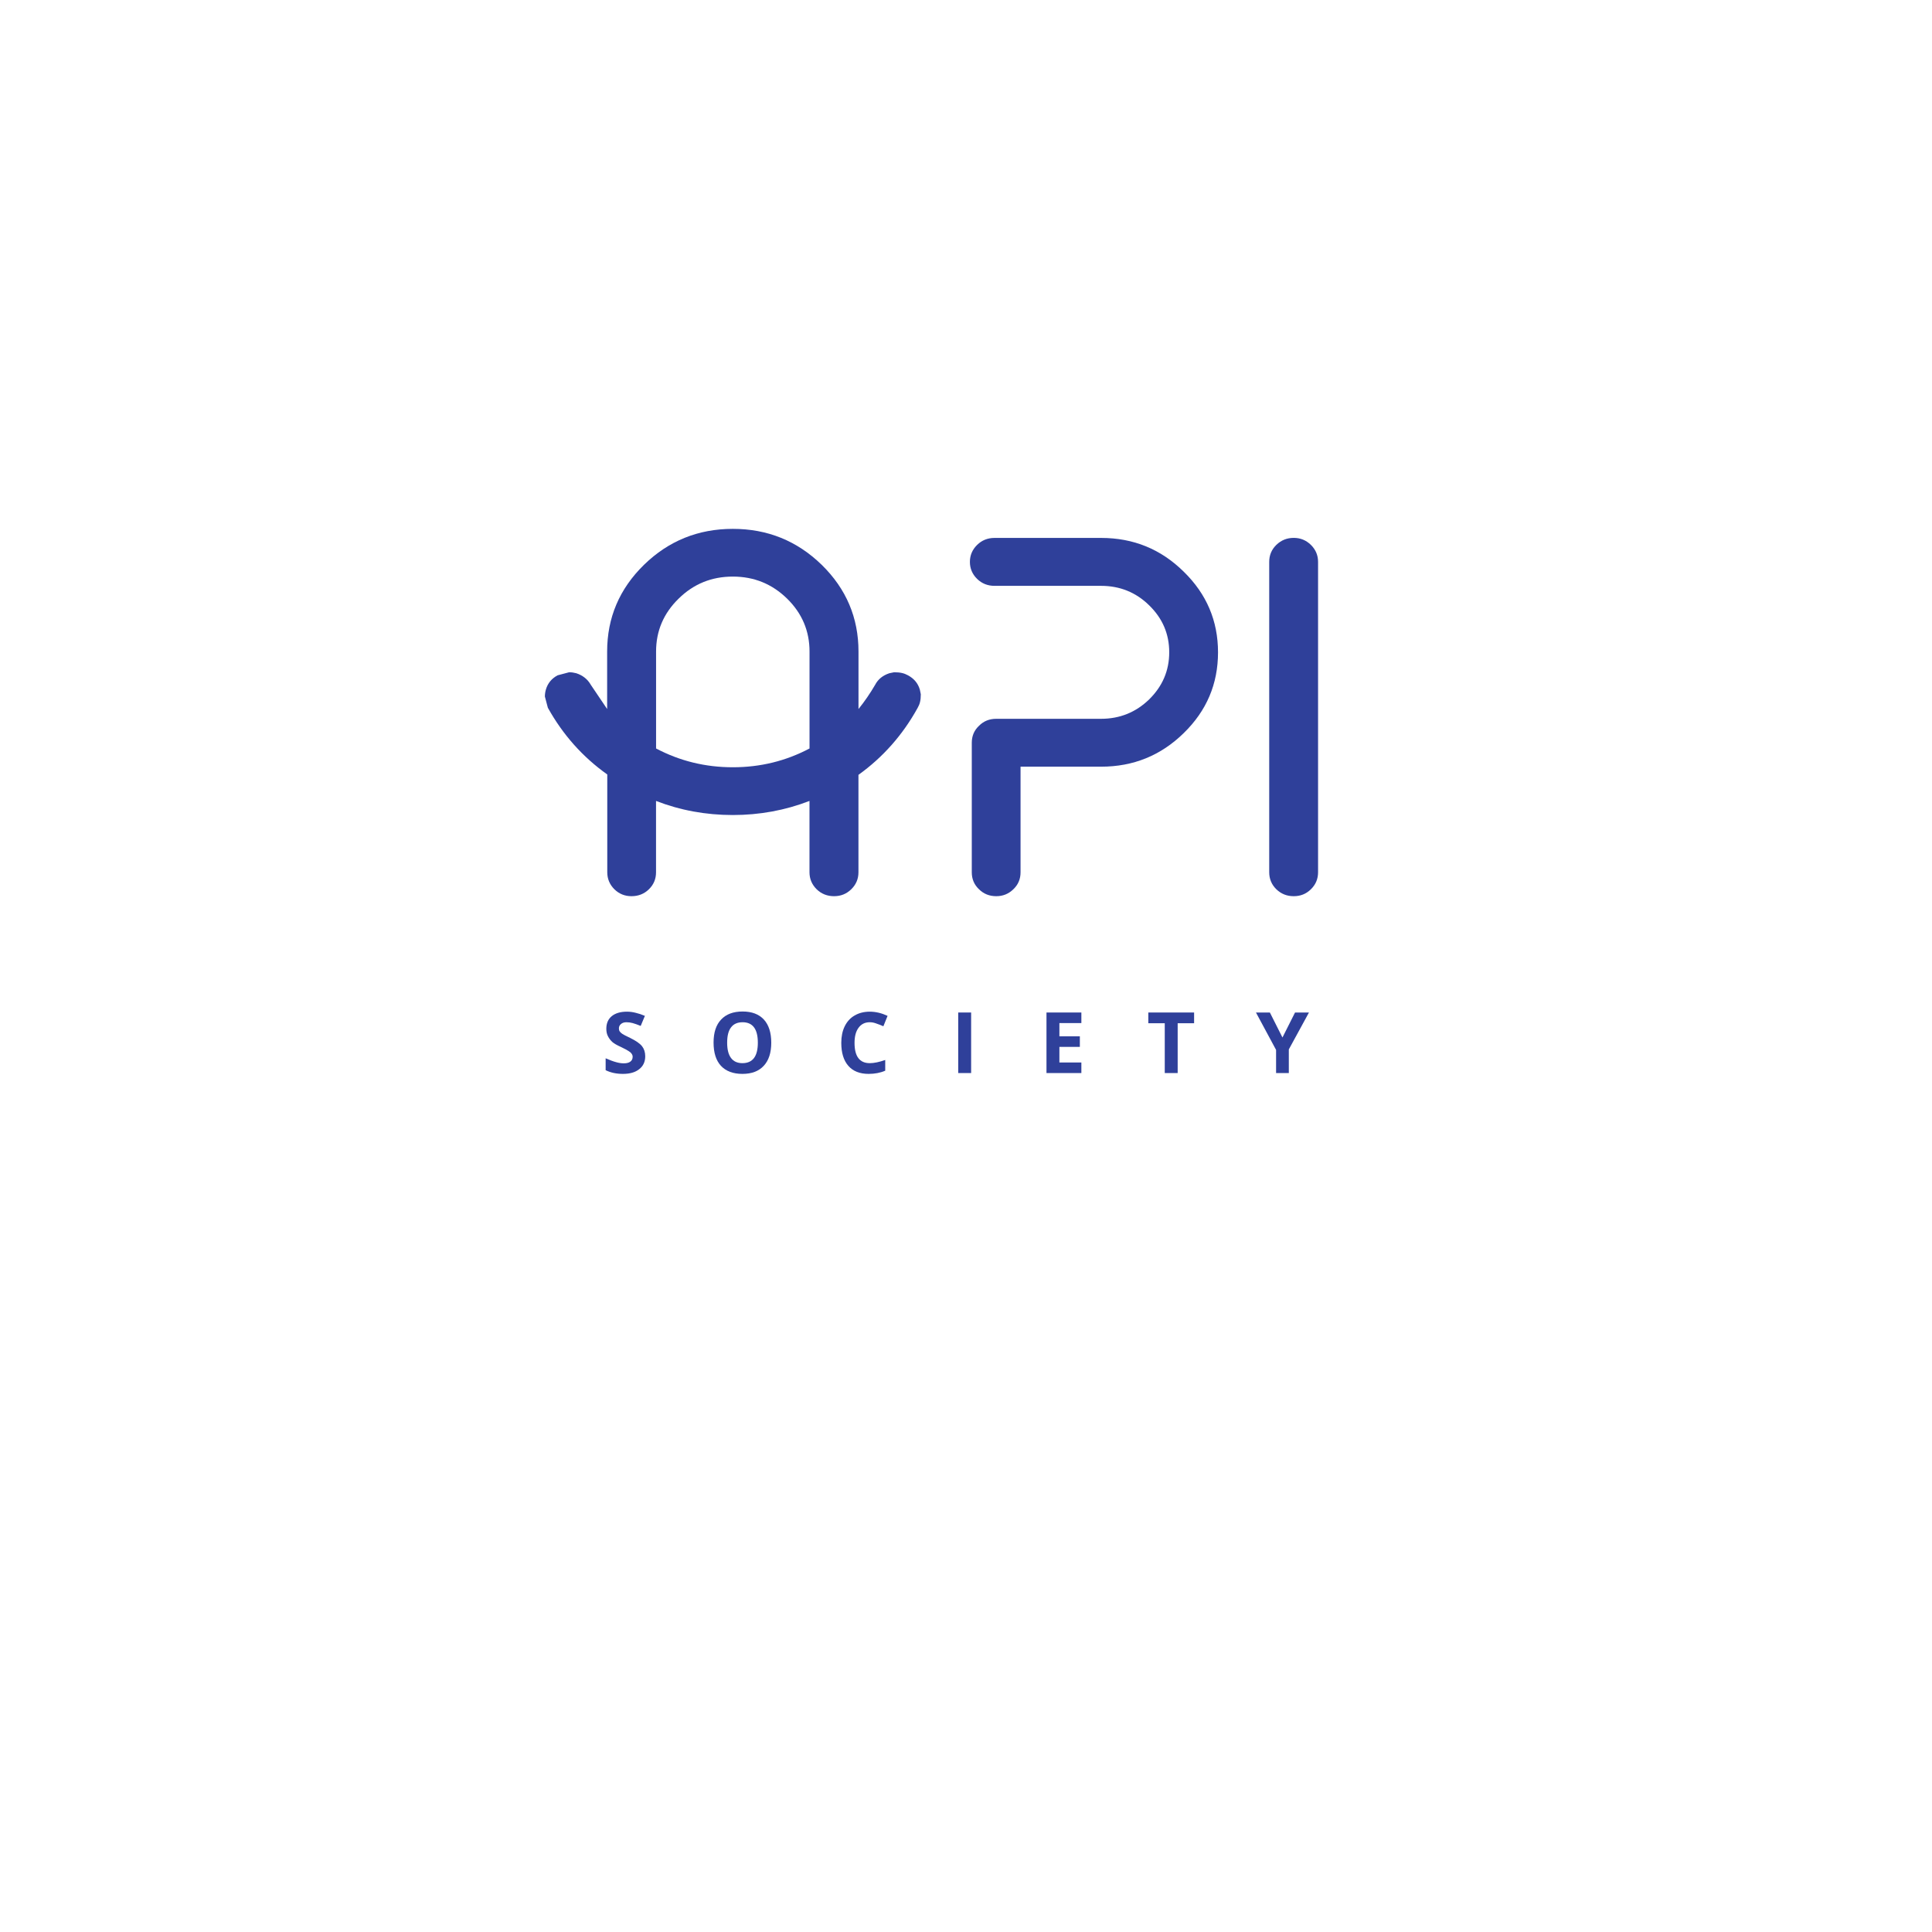
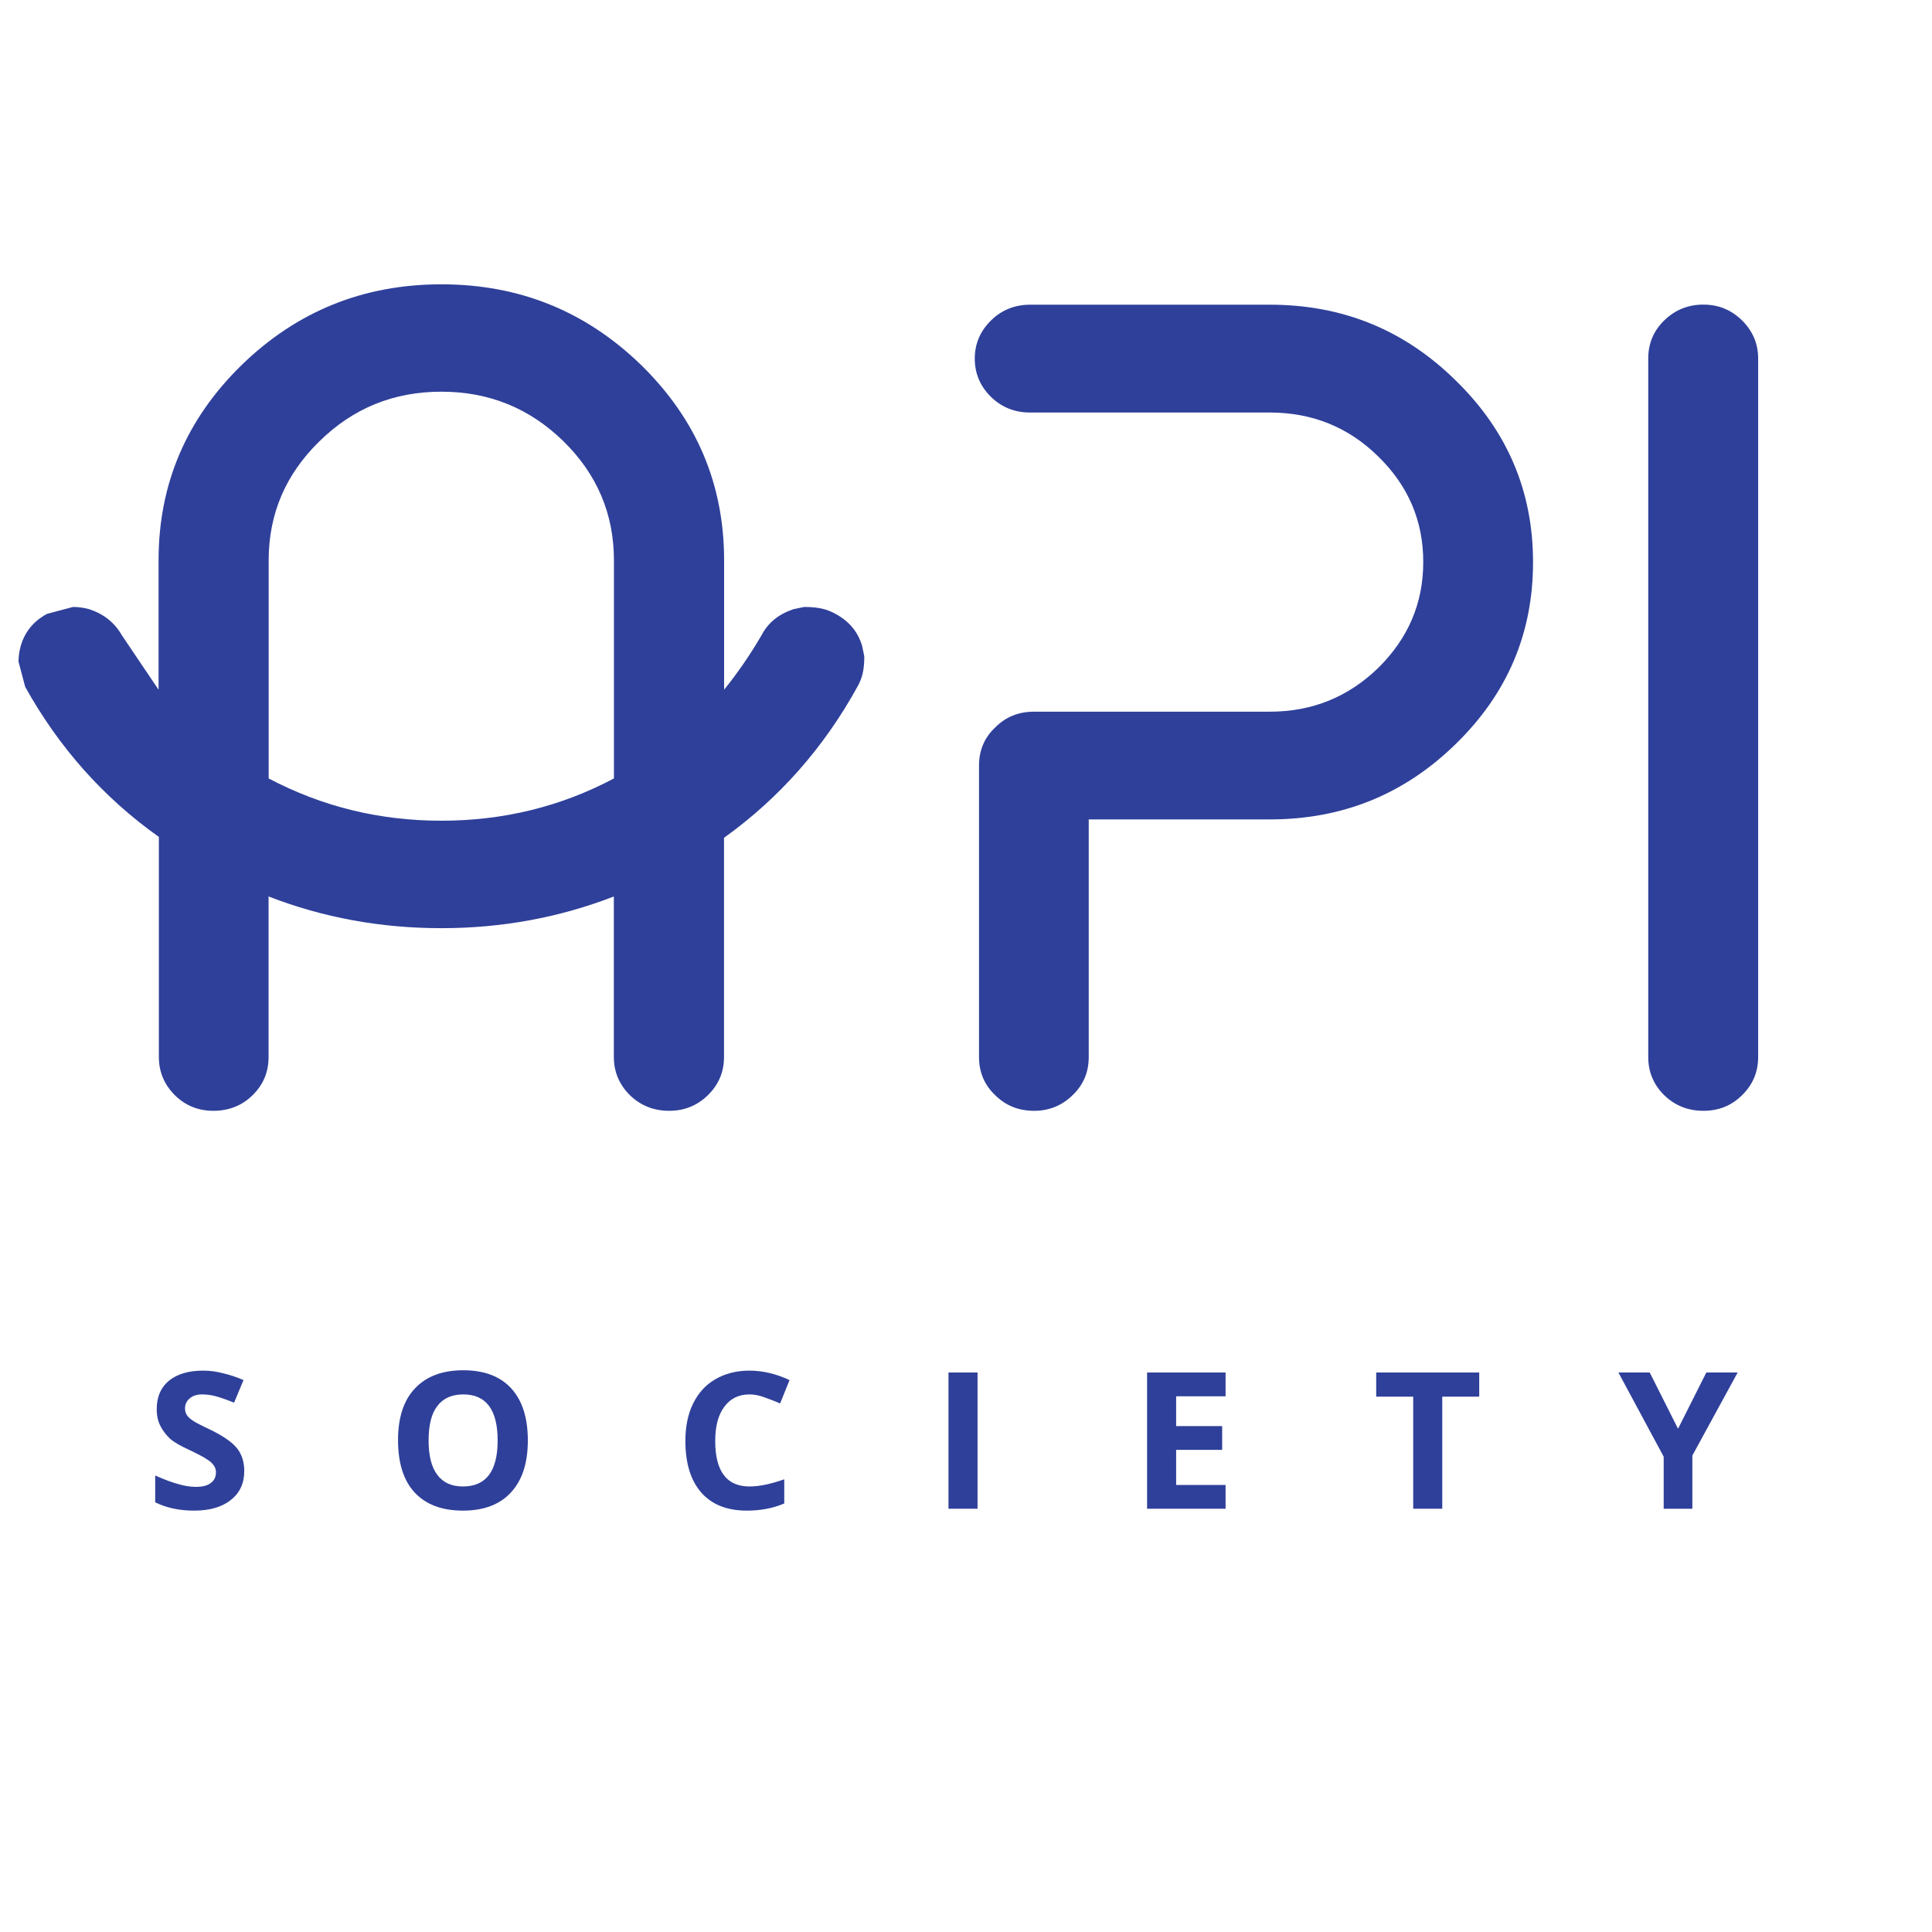
- <svg xmlns="http://www.w3.org/2000/svg" width="240" zoomAndPan="magnify" viewBox="0 0 180 180" height="240" preserveAspectRatio="xMidYMid meet" version="1.0">
+ <svg xmlns="http://www.w3.org/2000/svg" width="80" zoomAndPan="magnify" viewBox="50 50 80 55" height="80" preserveAspectRatio="xMidYMid meet" version="1.0">
  <defs>
    <g />
    <clipPath id="01d140342b">
      <path d="M 50.742 49.25 L 85.938 49.25 L 85.938 83.52 L 50.742 83.52 Z M 50.742 49.25 " clip-rule="nonzero" />
    </clipPath>
    <clipPath id="912bd7d94d">
      <path d="M 75.422 69.734 L 75.422 60.703 C 75.422 58.777 74.719 57.133 73.332 55.773 C 71.93 54.402 70.25 53.719 68.277 53.719 C 66.305 53.719 64.625 54.398 63.227 55.773 C 61.828 57.137 61.125 58.777 61.125 60.703 L 61.125 69.734 C 63.34 70.902 65.715 71.484 68.277 71.484 C 70.84 71.484 73.215 70.902 75.422 69.734 M 79.98 72.191 L 79.98 81.27 C 79.98 81.891 79.754 82.418 79.309 82.852 C 78.863 83.285 78.336 83.496 77.707 83.496 C 77.078 83.496 76.531 83.285 76.086 82.852 C 75.645 82.418 75.418 81.883 75.418 81.27 L 75.418 74.621 C 73.156 75.496 70.777 75.934 68.27 75.934 C 65.766 75.934 63.375 75.496 61.121 74.621 L 61.121 81.27 C 61.121 81.891 60.902 82.418 60.457 82.852 C 60.016 83.285 59.469 83.496 58.836 83.496 C 58.215 83.496 57.684 83.285 57.242 82.852 C 56.805 82.418 56.578 81.883 56.578 81.27 L 56.578 72.156 C 54.266 70.512 52.434 68.441 51.043 65.941 L 50.766 64.895 C 50.766 64.684 50.797 64.457 50.859 64.246 C 51.027 63.66 51.395 63.215 51.949 62.918 L 53.023 62.633 C 53.25 62.633 53.465 62.664 53.688 62.723 C 54.285 62.918 54.742 63.273 55.043 63.801 L 56.566 66.059 L 56.566 60.703 C 56.566 57.555 57.707 54.863 60 52.621 C 62.293 50.387 65.051 49.273 68.277 49.273 C 71.508 49.273 74.254 50.387 76.555 52.621 C 78.844 54.863 79.984 57.555 79.984 60.703 L 79.984 66.059 C 80.551 65.355 81.07 64.602 81.535 63.801 C 81.809 63.273 82.266 62.918 82.863 62.723 L 83.301 62.633 C 83.891 62.633 84.242 62.723 84.594 62.918 C 85.148 63.215 85.523 63.652 85.699 64.246 L 85.789 64.684 C 85.789 65.25 85.699 65.598 85.496 65.949 C 84.109 68.465 82.266 70.551 79.98 72.191 " clip-rule="nonzero" />
    </clipPath>
    <clipPath id="decfefbb88">
      <path d="M 0.742 0.25 L 35.922 0.25 L 35.922 34.52 L 0.742 34.52 Z M 0.742 0.25 " clip-rule="nonzero" />
    </clipPath>
    <clipPath id="b83ba014a0">
      <path d="M 25.422 20.734 L 25.422 11.703 C 25.422 9.777 24.719 8.133 23.332 6.773 C 21.93 5.402 20.25 4.719 18.277 4.719 C 16.305 4.719 14.625 5.398 13.227 6.773 C 11.828 8.137 11.125 9.777 11.125 11.703 L 11.125 20.734 C 13.34 21.902 15.715 22.484 18.277 22.484 C 20.84 22.484 23.215 21.902 25.422 20.734 M 29.98 23.191 L 29.98 32.27 C 29.98 32.891 29.754 33.418 29.309 33.852 C 28.863 34.285 28.336 34.496 27.707 34.496 C 27.078 34.496 26.531 34.285 26.086 33.852 C 25.645 33.418 25.418 32.883 25.418 32.27 L 25.418 25.621 C 23.156 26.496 20.777 26.934 18.27 26.934 C 15.766 26.934 13.375 26.496 11.121 25.621 L 11.121 32.27 C 11.121 32.891 10.902 33.418 10.457 33.852 C 10.016 34.285 9.469 34.496 8.836 34.496 C 8.215 34.496 7.684 34.285 7.242 33.852 C 6.805 33.418 6.578 32.883 6.578 32.27 L 6.578 23.156 C 4.266 21.512 2.434 19.441 1.043 16.941 L 0.766 15.895 C 0.766 15.684 0.797 15.457 0.859 15.246 C 1.027 14.66 1.395 14.215 1.949 13.918 L 3.023 13.633 C 3.25 13.633 3.465 13.664 3.688 13.723 C 4.285 13.918 4.742 14.273 5.043 14.801 L 6.566 17.059 L 6.566 11.703 C 6.566 8.555 7.707 5.863 10 3.621 C 12.293 1.387 15.051 0.273 18.277 0.273 C 21.508 0.273 24.254 1.387 26.555 3.621 C 28.844 5.863 29.984 8.555 29.984 11.703 L 29.984 17.059 C 30.551 16.355 31.07 15.602 31.535 14.801 C 31.809 14.273 32.266 13.918 32.863 13.723 L 33.301 13.633 C 33.891 13.633 34.242 13.723 34.594 13.918 C 35.148 14.215 35.523 14.652 35.699 15.246 L 35.789 15.684 C 35.789 16.25 35.699 16.598 35.496 16.949 C 34.109 19.465 32.266 21.551 29.98 23.191 " clip-rule="nonzero" />
    </clipPath>
    <clipPath id="7370a2ef06">
      <rect x="0" width="36" y="0" height="35" />
    </clipPath>
    <clipPath id="52fc74ff08">
      <path d="M 90.262 50.023 L 113.57 50.023 L 113.57 83.52 L 90.262 83.52 Z M 90.262 50.023 " clip-rule="nonzero" />
    </clipPath>
    <clipPath id="f74ce980a3">
      <path d="M 101.734 66.969 L 102.586 66.969 C 104.336 66.969 105.832 66.359 107.07 65.156 C 108.305 63.938 108.934 62.484 108.934 60.77 C 108.934 59.066 108.309 57.609 107.07 56.402 C 105.84 55.191 104.34 54.582 102.586 54.582 L 92.652 54.582 C 92.027 54.582 91.48 54.371 91.035 53.934 C 90.594 53.504 90.363 52.969 90.363 52.352 C 90.363 51.73 90.594 51.203 91.035 50.77 C 91.473 50.336 92.023 50.117 92.652 50.117 L 102.586 50.117 C 105.594 50.117 108.156 51.16 110.285 53.262 C 112.418 55.344 113.48 57.848 113.48 60.777 C 113.48 63.723 112.418 66.219 110.285 68.301 C 108.156 70.387 105.594 71.43 102.586 71.43 L 95.082 71.43 L 95.082 81.27 C 95.082 81.891 94.867 82.418 94.41 82.852 C 93.965 83.285 93.438 83.496 92.82 83.496 C 92.184 83.496 91.648 83.285 91.211 82.852 C 90.75 82.414 90.539 81.883 90.539 81.27 L 90.539 69.203 C 90.539 68.582 90.75 68.055 91.211 67.621 C 91.648 67.18 92.184 66.969 92.82 66.969 Z M 101.734 66.969 " clip-rule="nonzero" />
    </clipPath>
    <clipPath id="eccdc71767">
      <path d="M 0.262 0.023 L 23.52 0.023 L 23.52 33.52 L 0.262 33.52 Z M 0.262 0.023 " clip-rule="nonzero" />
    </clipPath>
    <clipPath id="9919da0ef2">
      <path d="M 11.734 16.969 L 12.586 16.969 C 14.336 16.969 15.832 16.359 17.07 15.156 C 18.305 13.938 18.934 12.484 18.934 10.77 C 18.934 9.066 18.309 7.609 17.07 6.402 C 15.84 5.191 14.34 4.582 12.586 4.582 L 2.652 4.582 C 2.027 4.582 1.48 4.371 1.035 3.934 C 0.594 3.504 0.363 2.969 0.363 2.352 C 0.363 1.73 0.594 1.203 1.035 0.77 C 1.473 0.336 2.023 0.117 2.652 0.117 L 12.586 0.117 C 15.594 0.117 18.156 1.16 20.285 3.262 C 22.418 5.344 23.48 7.848 23.48 10.777 C 23.48 13.723 22.418 16.219 20.285 18.301 C 18.156 20.387 15.594 21.43 12.586 21.43 L 5.082 21.43 L 5.082 31.27 C 5.082 31.891 4.867 32.418 4.41 32.852 C 3.965 33.285 3.438 33.496 2.82 33.496 C 2.184 33.496 1.648 33.285 1.211 32.852 C 0.75 32.414 0.539 31.883 0.539 31.27 L 0.539 19.203 C 0.539 18.582 0.75 18.055 1.211 17.621 C 1.648 17.18 2.184 16.969 2.82 16.969 Z M 11.734 16.969 " clip-rule="nonzero" />
    </clipPath>
    <clipPath id="0f7a521094">
      <rect x="0" width="24" y="0" height="34" />
    </clipPath>
    <clipPath id="05540e91b0">
      <path d="M 118.199 50.023 L 122.828 50.023 L 122.828 83.52 L 118.199 83.52 Z M 118.199 50.023 " clip-rule="nonzero" />
    </clipPath>
    <clipPath id="ae5d129545">
      <path d="M 118.914 82.852 C 118.469 82.414 118.25 81.883 118.25 81.27 L 118.25 52.344 C 118.25 51.727 118.469 51.199 118.914 50.766 C 119.367 50.328 119.902 50.113 120.535 50.113 C 121.156 50.113 121.684 50.328 122.133 50.766 C 122.574 51.203 122.801 51.727 122.801 52.344 L 122.801 81.27 C 122.801 81.891 122.578 82.418 122.133 82.852 C 121.684 83.293 121.156 83.496 120.535 83.496 C 119.898 83.496 119.363 83.285 118.914 82.852 " clip-rule="nonzero" />
    </clipPath>
    <clipPath id="811597a9ce">
      <path d="M 0.199 0.023 L 4.828 0.023 L 4.828 33.52 L 0.199 33.52 Z M 0.199 0.023 " clip-rule="nonzero" />
    </clipPath>
    <clipPath id="74e73c1edc">
      <path d="M 0.914 32.852 C 0.469 32.414 0.25 31.883 0.25 31.27 L 0.25 2.344 C 0.25 1.727 0.469 1.199 0.914 0.766 C 1.367 0.328 1.902 0.113 2.535 0.113 C 3.156 0.113 3.684 0.328 4.133 0.766 C 4.574 1.203 4.801 1.727 4.801 2.344 L 4.801 31.27 C 4.801 31.891 4.578 32.418 4.133 32.852 C 3.684 33.293 3.156 33.496 2.535 33.496 C 1.898 33.496 1.363 33.285 0.914 32.852 " clip-rule="nonzero" />
    </clipPath>
    <clipPath id="880c9d9381">
      <rect x="0" width="5" y="0" height="34" />
    </clipPath>
    <clipPath id="634b5b8677">
      <rect x="0" width="73" y="0" height="12" />
    </clipPath>
  </defs>
  <rect x="-18" width="216" fill="#ffffff" y="-18" height="216" fill-opacity="1" />
  <rect x="-18" width="216" fill="#ffffff" y="-18" height="216" fill-opacity="1" />
  <g clip-path="url(#01d140342b)">
    <g clip-path="url(#912bd7d94d)">
      <g transform="matrix(1, 0, 0, 1, 50, 49)">
        <g clip-path="url(#7370a2ef06)">
          <g clip-path="url(#decfefbb88)">
            <g clip-path="url(#b83ba014a0)">
              <rect x="-89.6" width="259.2" fill="#2f409a" height="259.2" y="-88.6" fill-opacity="1" />
            </g>
          </g>
        </g>
      </g>
    </g>
  </g>
  <g clip-path="url(#52fc74ff08)">
    <g clip-path="url(#f74ce980a3)">
      <g transform="matrix(1, 0, 0, 1, 90, 50)">
        <g clip-path="url(#0f7a521094)">
          <g clip-path="url(#eccdc71767)">
            <g clip-path="url(#9919da0ef2)">
              <rect x="-129.6" width="259.2" fill="#2f409a" height="259.2" y="-89.6" fill-opacity="1" />
            </g>
          </g>
        </g>
      </g>
    </g>
  </g>
  <g clip-path="url(#05540e91b0)">
    <g clip-path="url(#ae5d129545)">
      <g transform="matrix(1, 0, 0, 1, 118, 50)">
        <g clip-path="url(#880c9d9381)">
          <g clip-path="url(#811597a9ce)">
            <g clip-path="url(#74e73c1edc)">
              <rect x="-157.6" width="259.2" fill="#2f409a" height="259.2" y="-89.6" fill-opacity="1" />
            </g>
          </g>
        </g>
      </g>
    </g>
  </g>
  <g transform="matrix(1, 0, 0, 1, 55, 91)">
    <g clip-path="url(#634b5b8677)">
      <g fill="#2f409a" fill-opacity="1">
        <g transform="translate(1.067464, 8.973645)">
          <g>
            <path d="M 4.047 -1.562 C 4.047 -1.051 3.859 -0.648 3.484 -0.359 C 3.117 -0.066 2.613 0.078 1.969 0.078 C 1.363 0.078 0.828 -0.035 0.359 -0.266 L 0.359 -1.375 C 0.742 -1.207 1.066 -1.086 1.328 -1.016 C 1.586 -0.941 1.828 -0.906 2.047 -0.906 C 2.316 -0.906 2.52 -0.957 2.656 -1.062 C 2.801 -1.164 2.875 -1.316 2.875 -1.516 C 2.875 -1.617 2.844 -1.711 2.781 -1.797 C 2.719 -1.891 2.625 -1.973 2.5 -2.047 C 2.383 -2.129 2.141 -2.258 1.766 -2.438 C 1.422 -2.594 1.16 -2.742 0.984 -2.891 C 0.816 -3.047 0.68 -3.223 0.578 -3.422 C 0.473 -3.617 0.422 -3.852 0.422 -4.125 C 0.422 -4.625 0.586 -5.016 0.922 -5.297 C 1.266 -5.578 1.738 -5.719 2.344 -5.719 C 2.633 -5.719 2.91 -5.68 3.172 -5.609 C 3.441 -5.547 3.723 -5.453 4.016 -5.328 L 3.625 -4.391 C 3.32 -4.516 3.07 -4.602 2.875 -4.656 C 2.688 -4.707 2.492 -4.734 2.297 -4.734 C 2.078 -4.734 1.906 -4.676 1.781 -4.562 C 1.656 -4.457 1.594 -4.32 1.594 -4.156 C 1.594 -4.051 1.617 -3.957 1.672 -3.875 C 1.723 -3.801 1.801 -3.727 1.906 -3.656 C 2.008 -3.582 2.258 -3.453 2.656 -3.266 C 3.188 -3.004 3.551 -2.75 3.75 -2.5 C 3.945 -2.25 4.047 -1.938 4.047 -1.562 Z M 4.047 -1.562 " />
          </g>
        </g>
      </g>
      <g fill="#2f409a" fill-opacity="1">
        <g transform="translate(11.02842, 8.973645)">
          <g>
            <path d="M 5.828 -2.828 C 5.828 -1.891 5.594 -1.172 5.125 -0.672 C 4.664 -0.172 4.004 0.078 3.141 0.078 C 2.273 0.078 1.609 -0.172 1.141 -0.672 C 0.68 -1.172 0.453 -1.895 0.453 -2.844 C 0.453 -3.781 0.688 -4.492 1.156 -4.984 C 1.625 -5.484 2.289 -5.734 3.156 -5.734 C 4.02 -5.734 4.68 -5.484 5.141 -4.984 C 5.598 -4.484 5.828 -3.766 5.828 -2.828 Z M 1.719 -2.828 C 1.719 -2.203 1.836 -1.727 2.078 -1.406 C 2.316 -1.082 2.672 -0.922 3.141 -0.922 C 4.098 -0.922 4.578 -1.555 4.578 -2.828 C 4.578 -4.098 4.102 -4.734 3.156 -4.734 C 2.676 -4.734 2.316 -4.57 2.078 -4.25 C 1.836 -3.938 1.719 -3.461 1.719 -2.828 Z M 1.719 -2.828 " />
          </g>
        </g>
      </g>
      <g fill="#2f409a" fill-opacity="1">
        <g transform="translate(22.92749, 8.973645)">
          <g>
            <path d="M 3.109 -4.734 C 2.66 -4.734 2.312 -4.562 2.062 -4.219 C 1.812 -3.883 1.688 -3.414 1.688 -2.812 C 1.688 -1.551 2.16 -0.922 3.109 -0.922 C 3.504 -0.922 3.984 -1.02 4.547 -1.219 L 4.547 -0.219 C 4.086 -0.02 3.57 0.078 3 0.078 C 2.176 0.078 1.547 -0.172 1.109 -0.672 C 0.672 -1.172 0.453 -1.883 0.453 -2.812 C 0.453 -3.395 0.555 -3.906 0.766 -4.344 C 0.984 -4.789 1.289 -5.129 1.688 -5.359 C 2.094 -5.598 2.566 -5.719 3.109 -5.719 C 3.66 -5.719 4.211 -5.586 4.766 -5.328 L 4.375 -4.359 C 4.164 -4.453 3.953 -4.535 3.734 -4.609 C 3.523 -4.691 3.316 -4.734 3.109 -4.734 Z M 3.109 -4.734 " />
          </g>
        </g>
      </g>
      <g fill="#2f409a" fill-opacity="1">
        <g transform="translate(33.57181, 8.973645)">
          <g>
            <path d="M 0.703 0 L 0.703 -5.641 L 1.906 -5.641 L 1.906 0 Z M 0.703 0 " />
          </g>
        </g>
      </g>
      <g fill="#2f409a" fill-opacity="1">
        <g transform="translate(41.79541, 8.973645)">
          <g>
            <path d="M 3.953 0 L 0.703 0 L 0.703 -5.641 L 3.953 -5.641 L 3.953 -4.656 L 1.906 -4.656 L 1.906 -3.422 L 3.812 -3.422 L 3.812 -2.438 L 1.906 -2.438 L 1.906 -0.984 L 3.953 -0.984 Z M 3.953 0 " />
          </g>
        </g>
      </g>
      <g fill="#2f409a" fill-opacity="1">
        <g transform="translate(51.82972, 8.973645)">
          <g>
            <path d="M 2.891 0 L 1.688 0 L 1.688 -4.641 L 0.156 -4.641 L 0.156 -5.641 L 4.422 -5.641 L 4.422 -4.641 L 2.891 -4.641 Z M 2.891 0 " />
          </g>
        </g>
      </g>
      <g fill="#2f409a" fill-opacity="1">
        <g transform="translate(62.0146, 8.973645)">
          <g>
            <path d="M 2.469 -3.312 L 3.641 -5.641 L 4.938 -5.641 L 3.062 -2.203 L 3.062 0 L 1.875 0 L 1.875 -2.156 L 0 -5.641 L 1.297 -5.641 Z M 2.469 -3.312 " />
          </g>
        </g>
      </g>
    </g>
  </g>
</svg>
